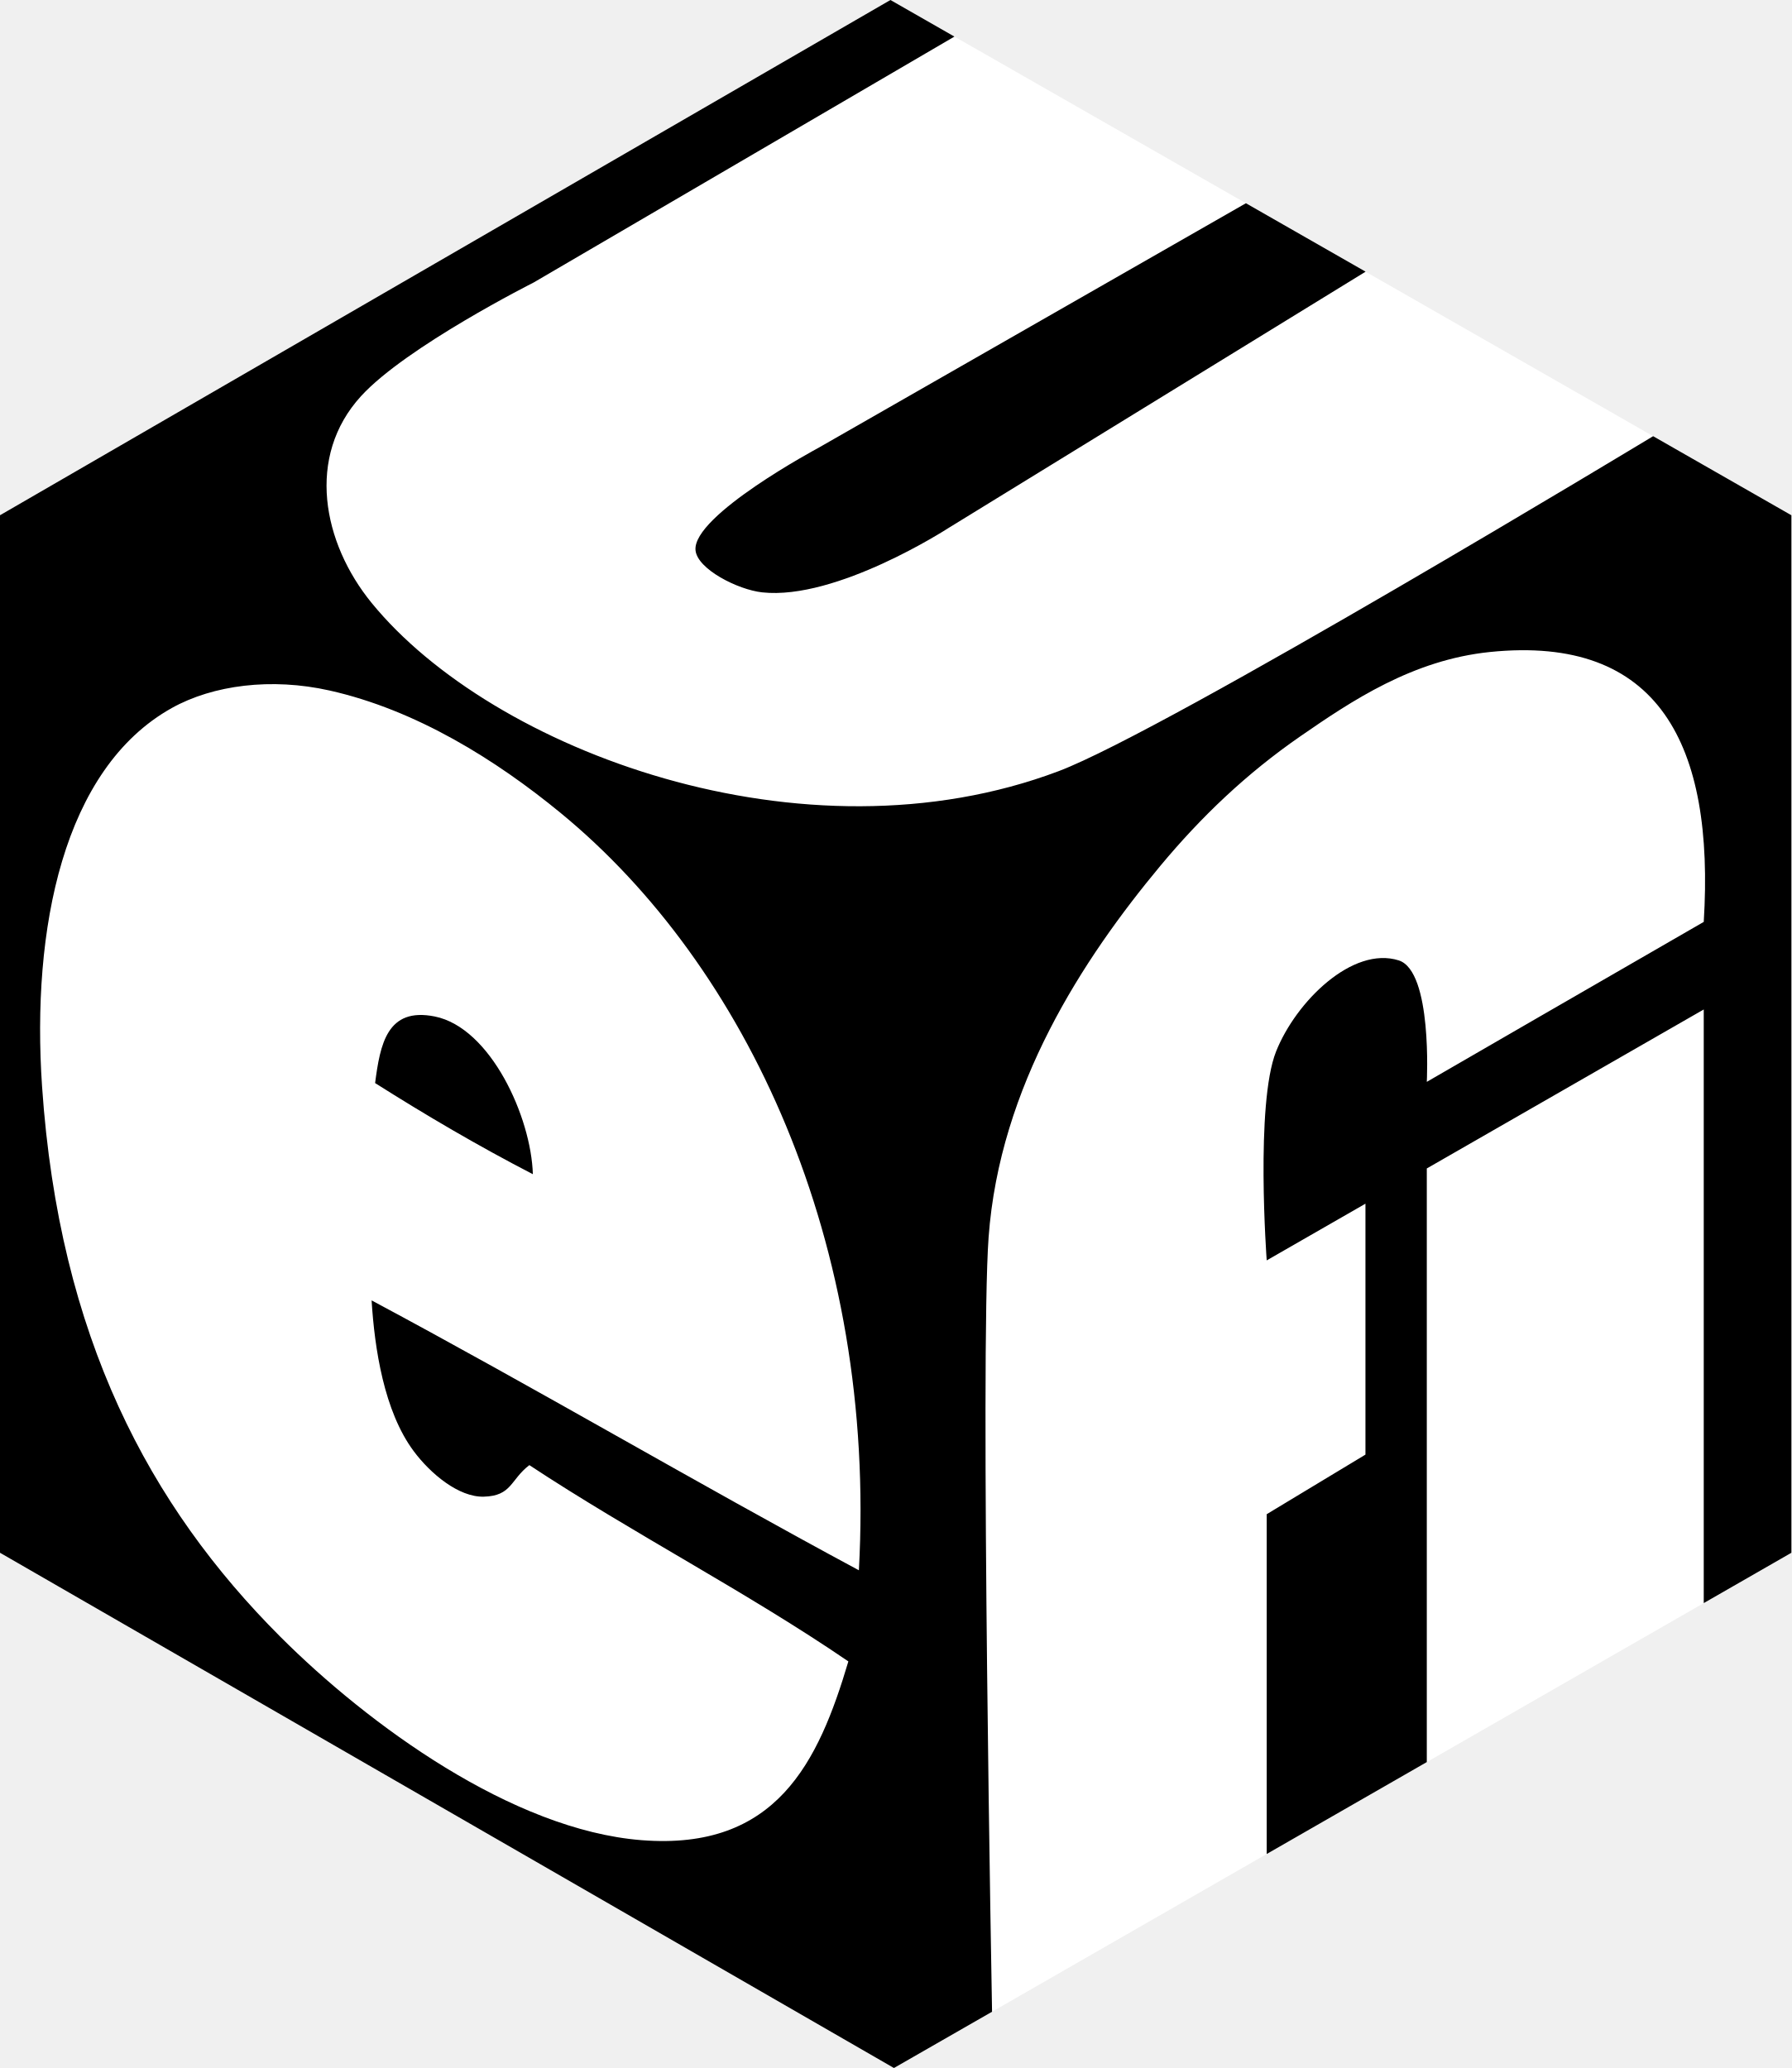
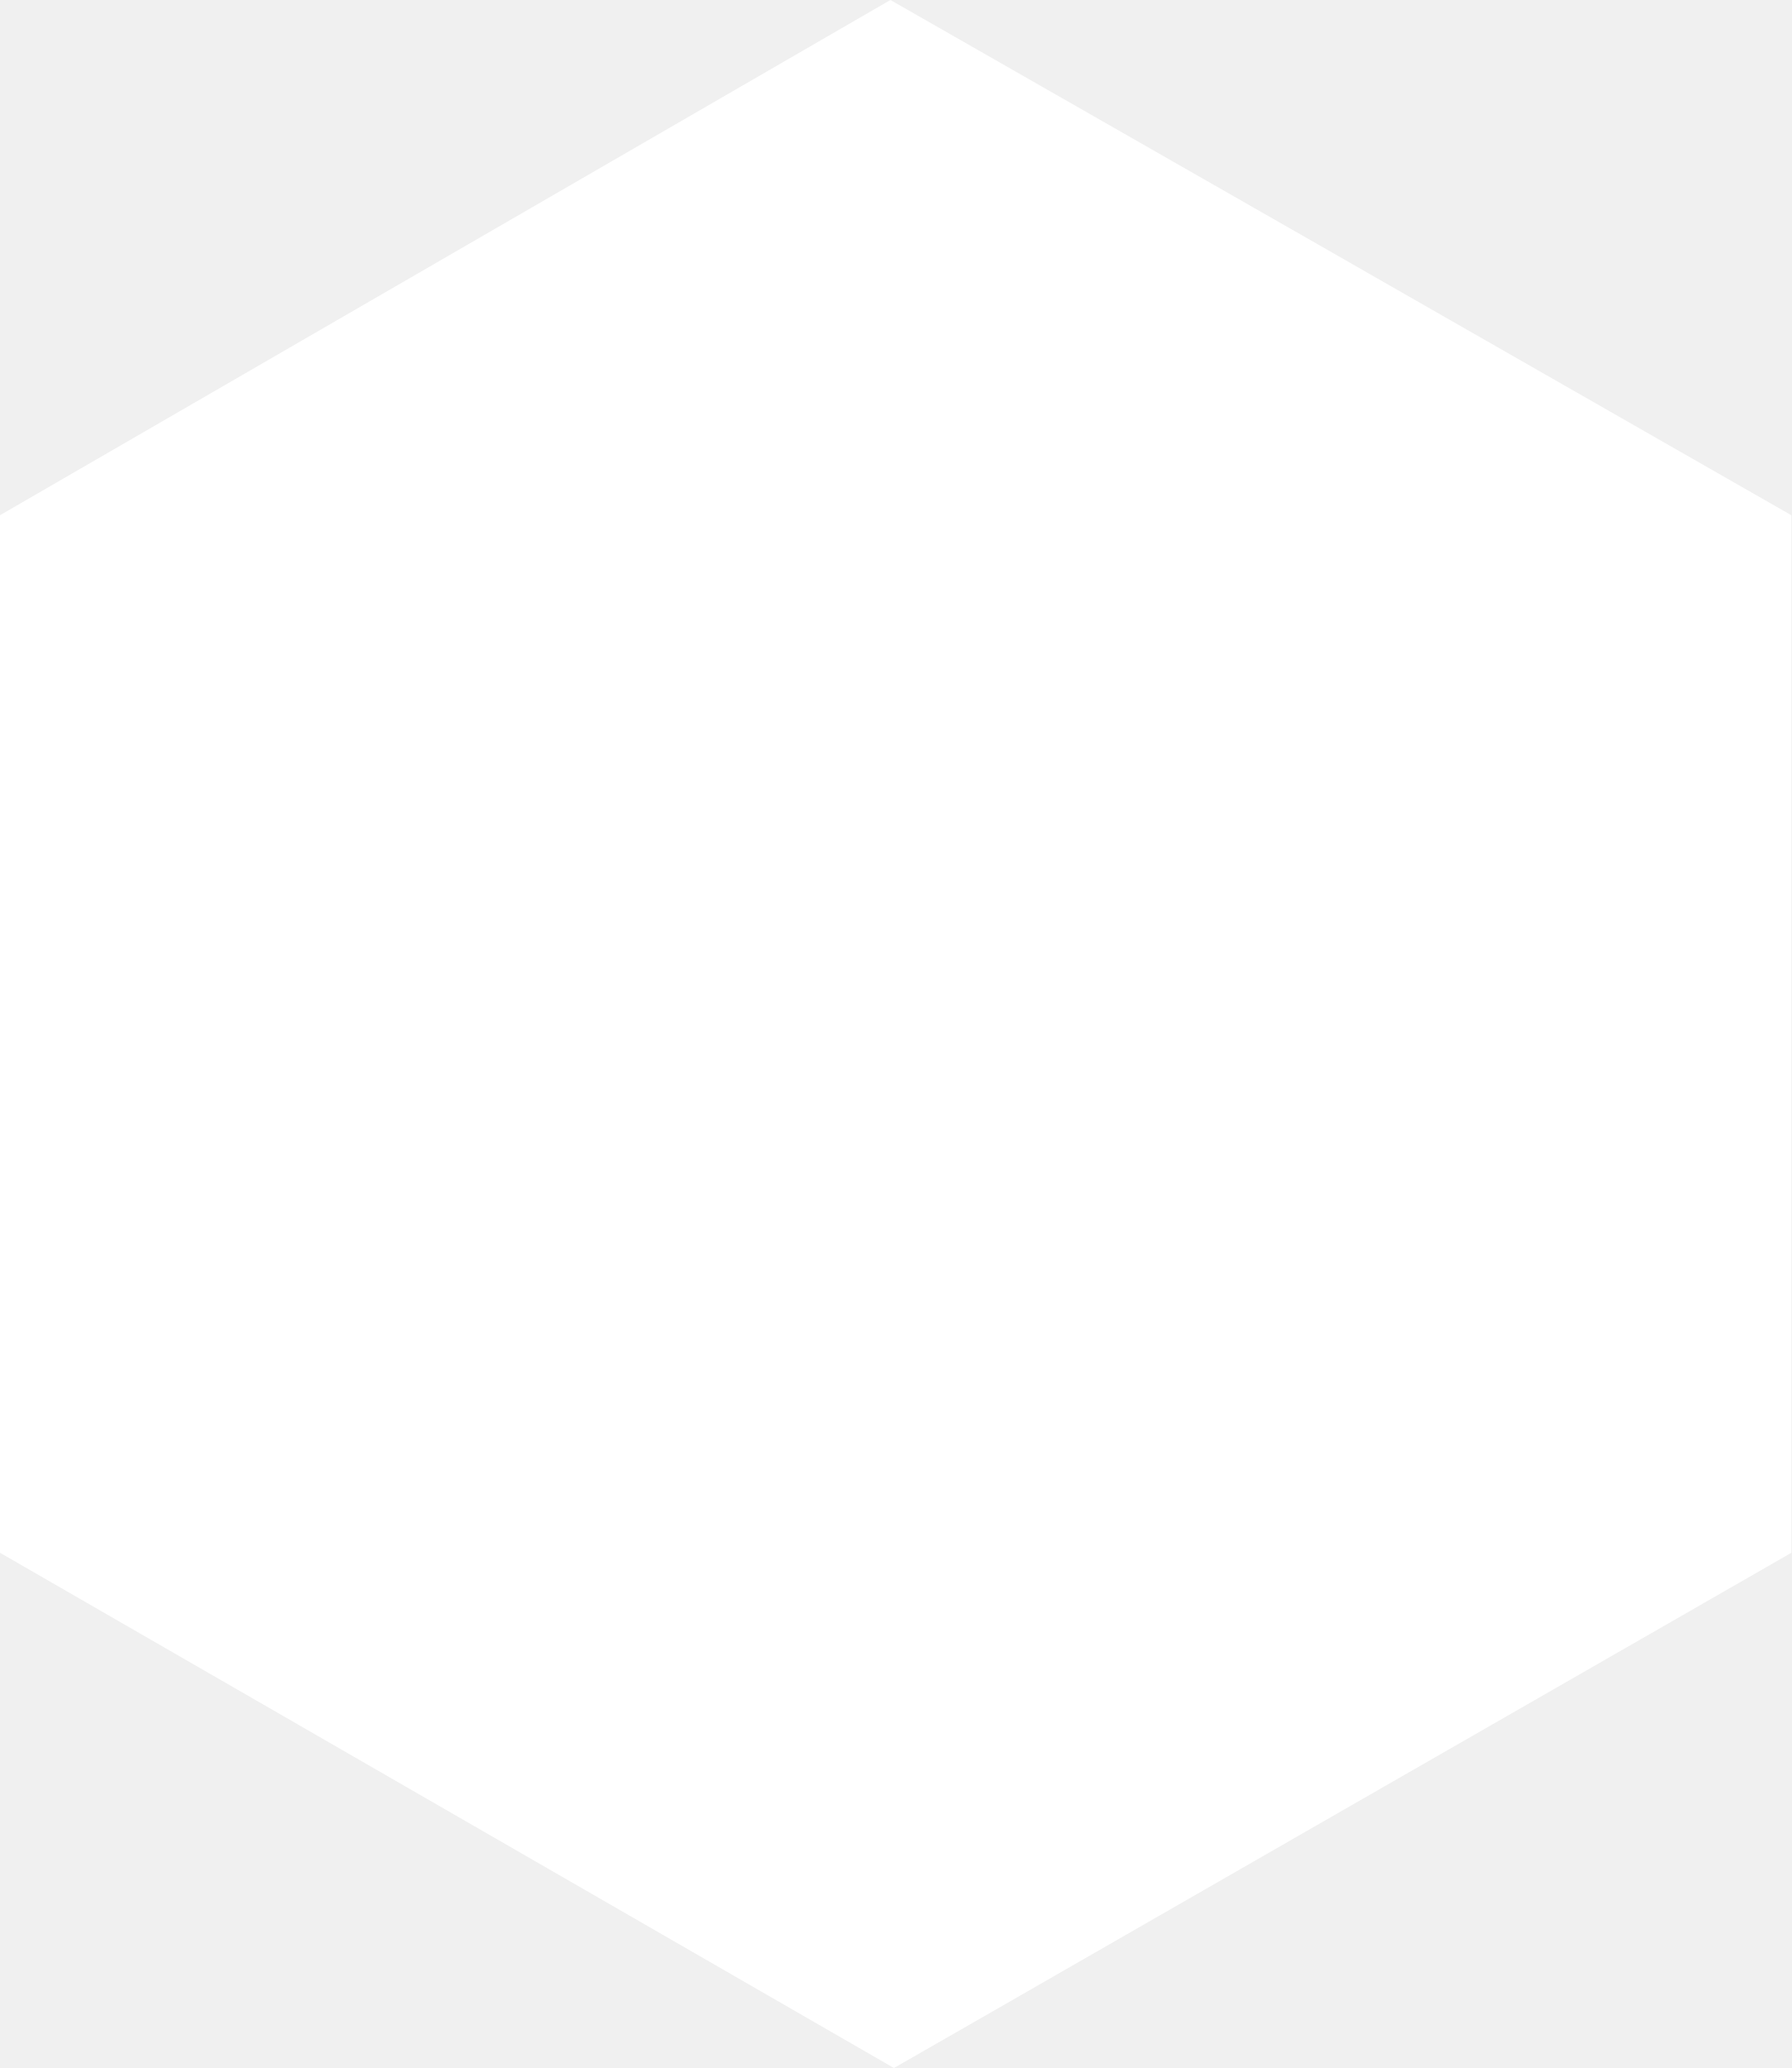
<svg xmlns="http://www.w3.org/2000/svg" baseProfile="tiny" width="367.92" height="424.8">
  <path fill="#FFF" d="M183.505 7.5l12.515.016 59.87 34.233.632 13.683 23.938.38L339.524 89.6l16.386 30.31 5.136 192.808L349.92 329.3l-56.88 32.657-19.564-1.81-13.315 20.69-56.41 32.404-89.687-32.764L4.375 312.71 7.5 109.59z" />
-   <path fill="#000000" d="M182.88 0l13.14 7.516-86.427 50.52S83.443 71.21 74.16 81.362c-11.362 12.428-7.917 30.125 2.16 42.48 24.693 30.28 88.66 54.367 141.12 34.56C239.666 150.01 339.524 89.6 339.524 89.6l28.397 16.243v213.12l-18 10.337V207.36l-56.88 32.66v121.937l-32.88 18.88V311.04l20.28-12.24v-51.543l-20.28 11.646s-2.37-32.09 1.92-42.902c4.1-10.31 15.74-21.72 25.2-18.72 6.95 2.21 5.76 24.95 5.76 24.95s42.95-24.85 56.88-32.86c2.25-36.34-9.13-59-43.92-55.44-15.87 1.63-28.37 10.02-38.88 17.28-11.14 7.7-20.4 16.555-28.8 26.64-15.89 19.1-33.02 45.26-35.28 76.32-1.77 24.357.71 159.07.71 159.07L183.6 424.8 0 318.96V105.84L182.88 0zM115.2 167.04c-13.318-10.95-29.718-21.208-47.52-25.2-11.942-2.678-23.93-1.128-32.4 3.6-22.328 12.466-28.844 45.437-26.64 77.76 3.508 51.445 22.065 86.146 48.96 113.04 17.977 17.977 47.576 39.66 74.16 41.76 27.702 2.187 36.335-16.023 42.48-36.72-20.956-14.324-44.265-26.296-65.52-40.32-3.91 2.99-3.572 6.328-9.36 6.48-5.15.135-10.955-4.727-14.4-9.36-6.09-8.19-8.026-21.054-8.64-30.96 33.78 18.062 66.363 37.317 100.08 55.44 3.688-67.27-23.104-124.2-61.2-155.52zM280.46 55.813l-85.795 52.732s-22.85 14.813-38.136 13.134c-4.99-.55-13.31-4.77-13.68-8.64-.7-7.16 25.2-21.02 25.2-21.02l87.84-50.27L280.46 55.8zM109.44 241.2c-11.23-5.81-21.966-12.114-32.4-18.72 1.032-7.922 2.438-15.645 12.24-13.68 11.49 2.303 19.817 20.686 20.16 32.4z" />
+   <path fill="#ffffff" d="M182.88 0l13.14 7.516-86.427 50.52S83.443 71.21 74.16 81.362c-11.362 12.428-7.917 30.125 2.16 42.48 24.693 30.28 88.66 54.367 141.12 34.56C239.666 150.01 339.524 89.6 339.524 89.6l28.397 16.243v213.12l-18 10.337V207.36l-56.88 32.66v121.937l-32.88 18.88V311.04l20.28-12.24v-51.543l-20.28 11.646s-2.37-32.09 1.92-42.902c4.1-10.31 15.74-21.72 25.2-18.72 6.95 2.21 5.76 24.95 5.76 24.95s42.95-24.85 56.88-32.86c2.25-36.34-9.13-59-43.92-55.44-15.87 1.63-28.37 10.02-38.88 17.28-11.14 7.7-20.4 16.555-28.8 26.64-15.89 19.1-33.02 45.26-35.28 76.32-1.77 24.357.71 159.07.71 159.07L183.6 424.8 0 318.96V105.84L182.88 0zM115.2 167.04c-13.318-10.95-29.718-21.208-47.52-25.2-11.942-2.678-23.93-1.128-32.4 3.6-22.328 12.466-28.844 45.437-26.64 77.76 3.508 51.445 22.065 86.146 48.96 113.04 17.977 17.977 47.576 39.66 74.16 41.76 27.702 2.187 36.335-16.023 42.48-36.72-20.956-14.324-44.265-26.296-65.52-40.32-3.91 2.99-3.572 6.328-9.36 6.48-5.15.135-10.955-4.727-14.4-9.36-6.09-8.19-8.026-21.054-8.64-30.96 33.78 18.062 66.363 37.317 100.08 55.44 3.688-67.27-23.104-124.2-61.2-155.52zM280.46 55.813l-85.795 52.732s-22.85 14.813-38.136 13.134c-4.99-.55-13.31-4.77-13.68-8.64-.7-7.16 25.2-21.02 25.2-21.02l87.84-50.27L280.46 55.8zM109.44 241.2c-11.23-5.81-21.966-12.114-32.4-18.72 1.032-7.922 2.438-15.645 12.24-13.68 11.49 2.303 19.817 20.686 20.16 32.4z" />
</svg>
